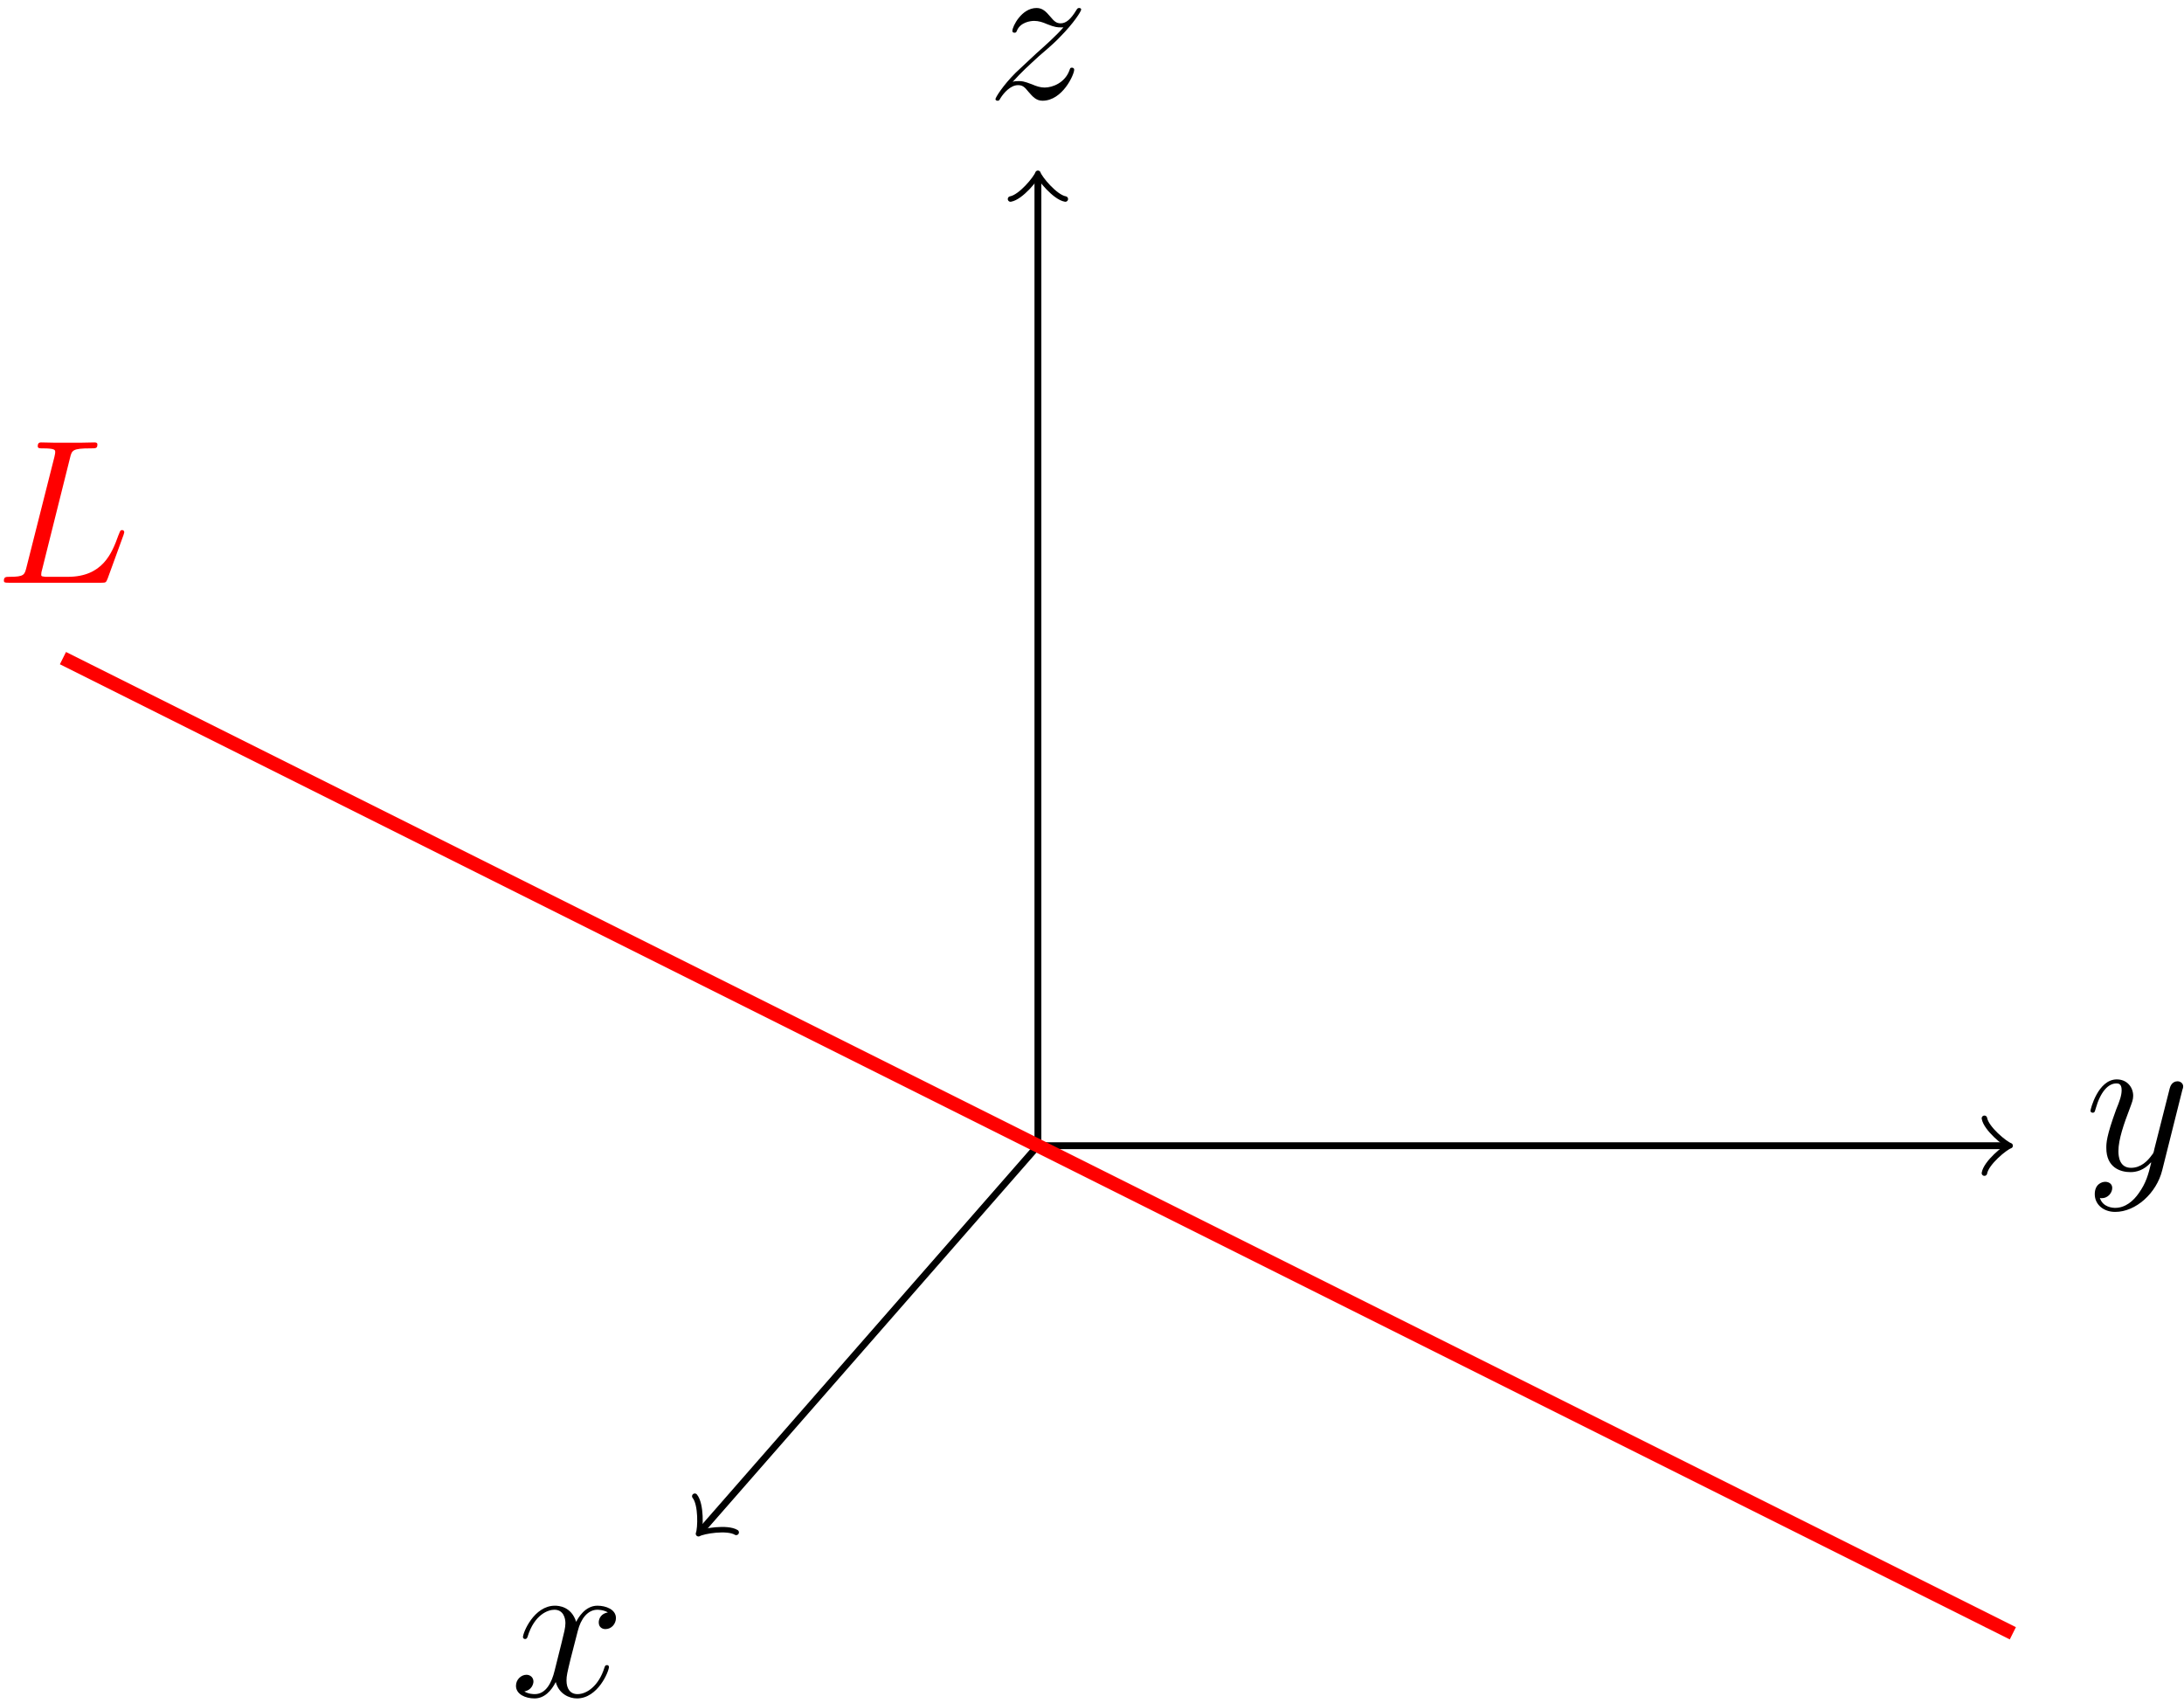
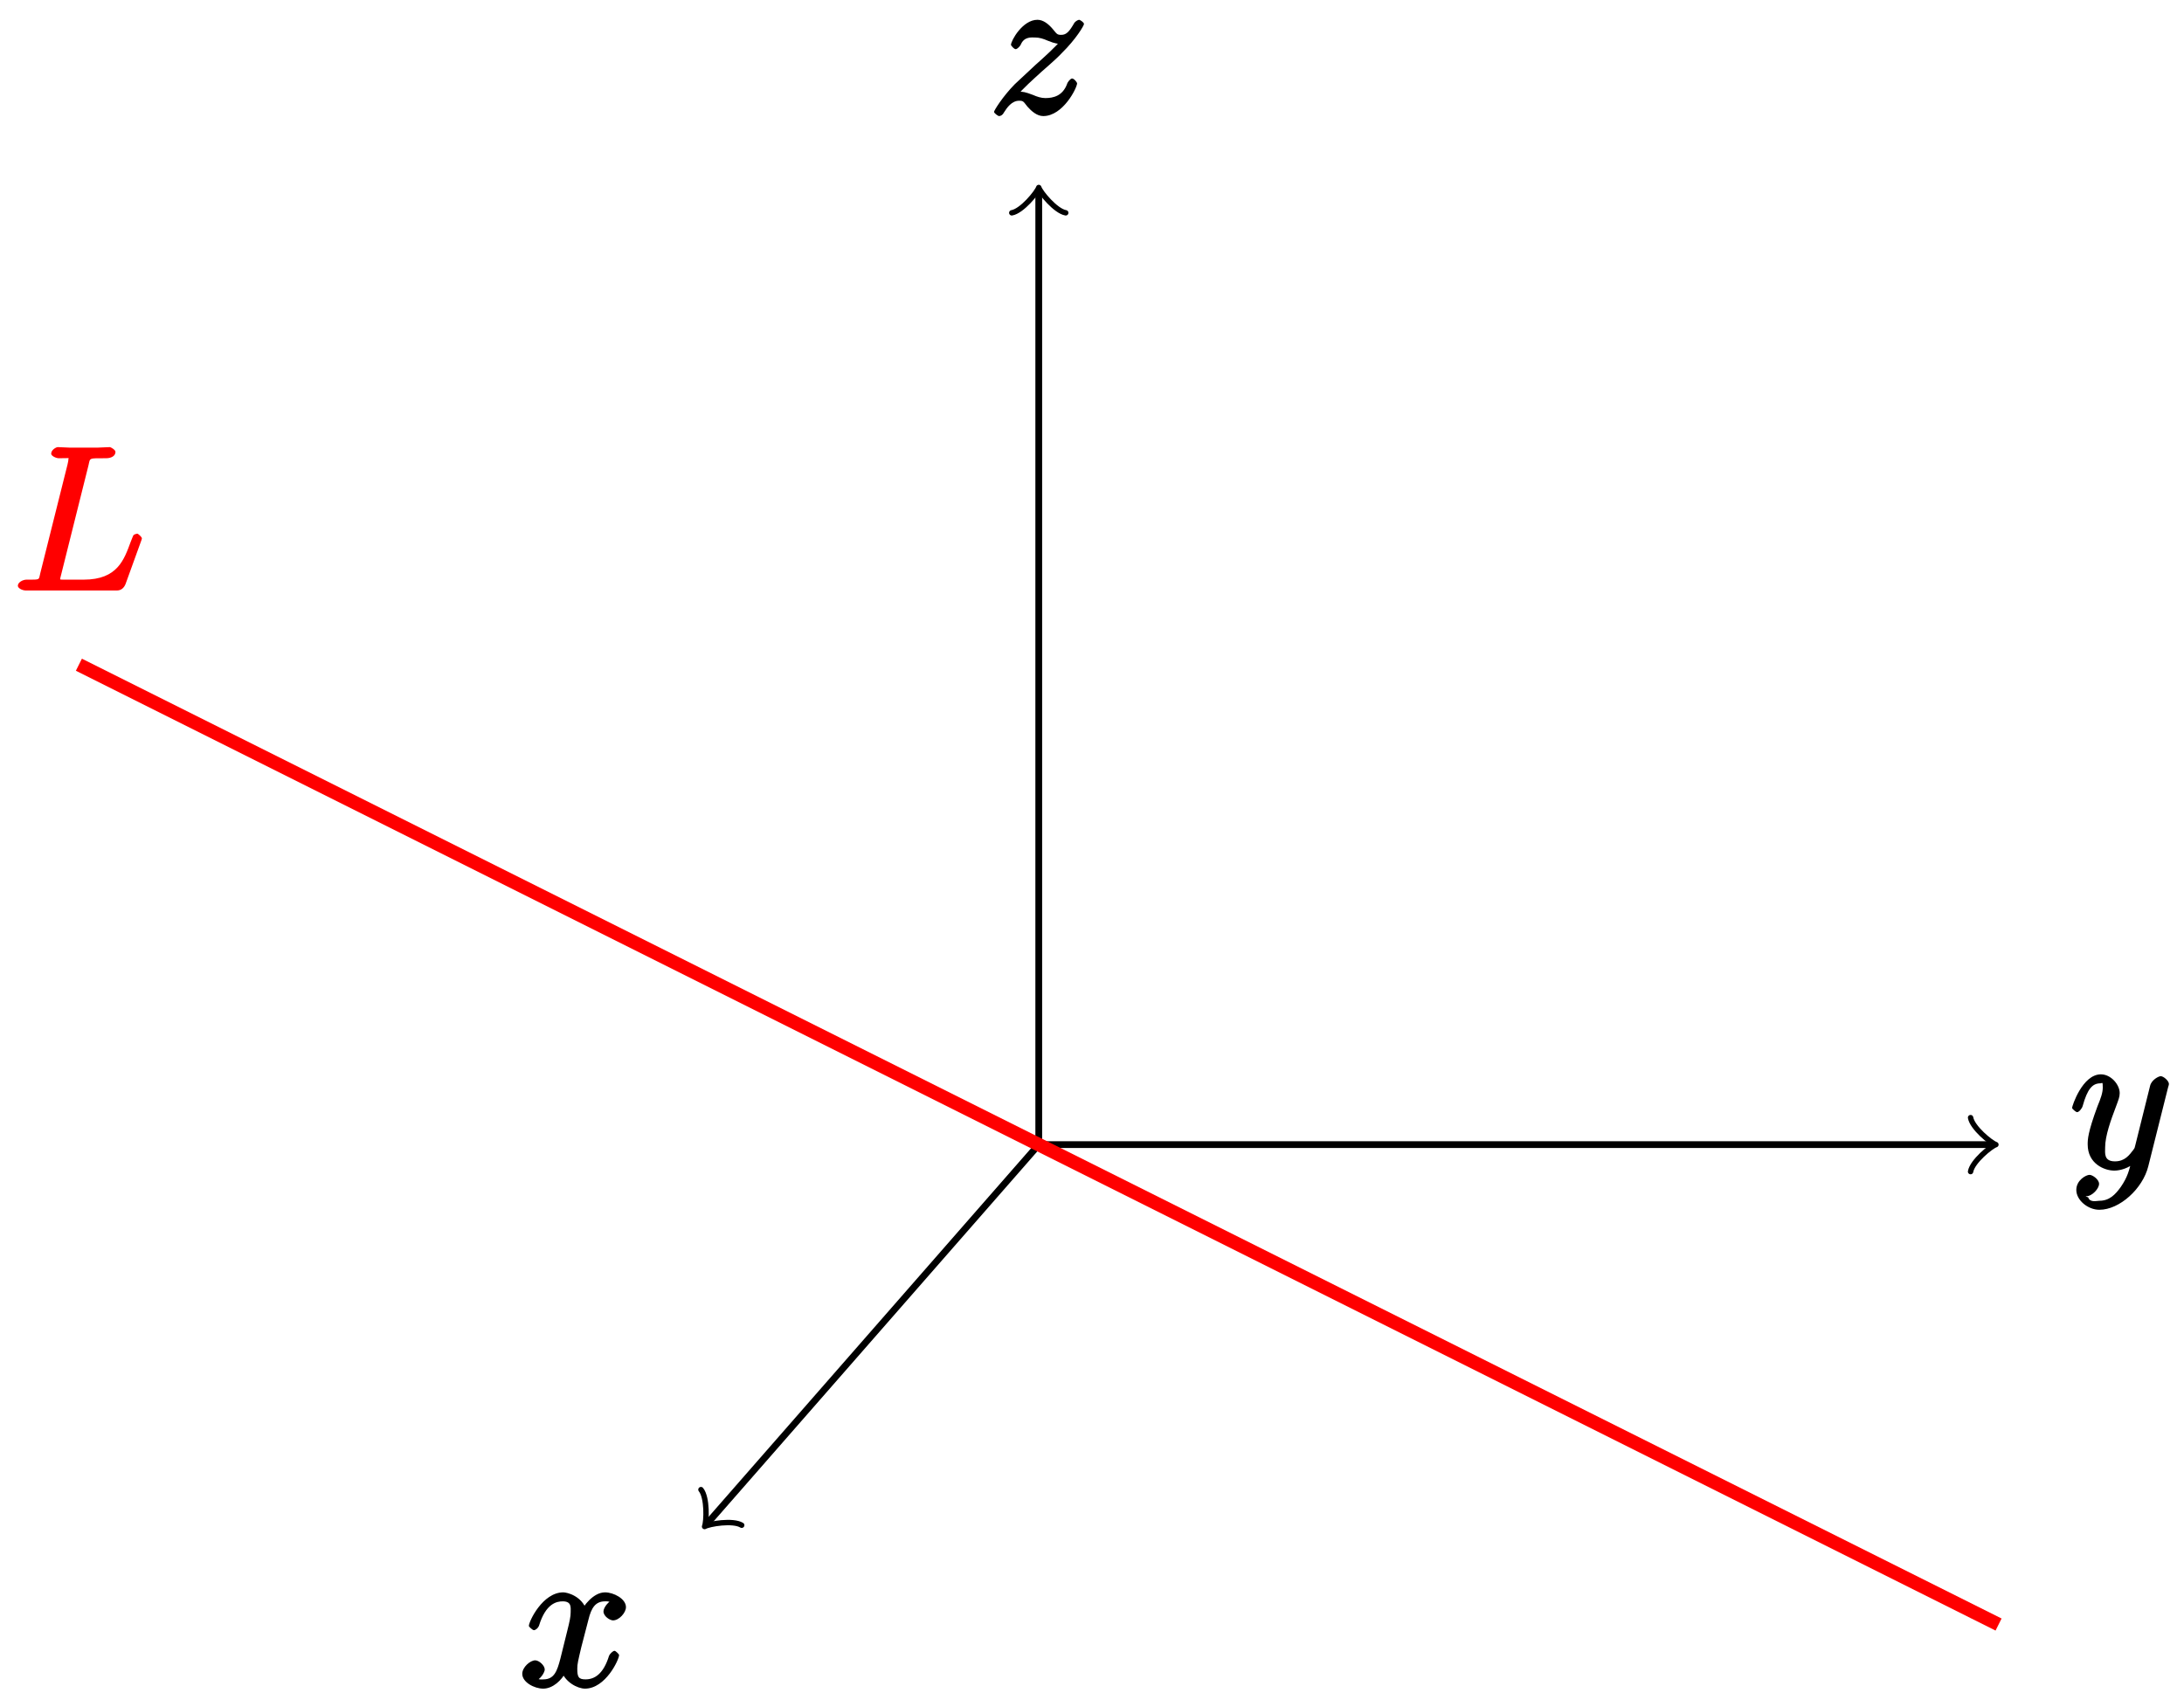
- <svg xmlns="http://www.w3.org/2000/svg" xmlns:xlink="http://www.w3.org/1999/xlink" width="127pt" height="99pt" viewBox="0 0 127 99" version="1.1">
+ <svg xmlns="http://www.w3.org/2000/svg" xmlns:xlink="http://www.w3.org/1999/xlink" width="129pt" height="100pt" viewBox="0 0 129 100" version="1.1">
  <defs>
    <g>
      <symbol overflow="visible" id="glyph0-0">
        <path style="stroke:none;" d="" />
      </symbol>
      <symbol overflow="visible" id="glyph0-1">
-         <path style="stroke:none;" d="M 3.141 1.344 C 2.828 1.797 2.359 2.203 1.766 2.203 C 1.625 2.203 1.047 2.172 0.875 1.625 C 0.906 1.641 0.969 1.641 0.984 1.641 C 1.344 1.641 1.594 1.328 1.594 1.047 C 1.594 0.781 1.359 0.688 1.188 0.688 C 0.984 0.688 0.578 0.828 0.578 1.406 C 0.578 2.016 1.094 2.438 1.766 2.438 C 2.969 2.438 4.172 1.344 4.5 0.016 L 5.672 -4.656 C 5.688 -4.703 5.719 -4.781 5.719 -4.859 C 5.719 -5.031 5.562 -5.156 5.391 -5.156 C 5.281 -5.156 5.031 -5.109 4.938 -4.75 L 4.047 -1.234 C 4 -1.016 4 -0.984 3.891 -0.859 C 3.656 -0.531 3.266 -0.125 2.688 -0.125 C 2.016 -0.125 1.953 -0.781 1.953 -1.094 C 1.953 -1.781 2.281 -2.703 2.609 -3.562 C 2.734 -3.906 2.812 -4.078 2.812 -4.312 C 2.812 -4.812 2.453 -5.266 1.859 -5.266 C 0.766 -5.266 0.328 -3.531 0.328 -3.438 C 0.328 -3.391 0.375 -3.328 0.453 -3.328 C 0.562 -3.328 0.578 -3.375 0.625 -3.547 C 0.906 -4.547 1.359 -5.031 1.828 -5.031 C 1.938 -5.031 2.141 -5.031 2.141 -4.641 C 2.141 -4.328 2.016 -3.984 1.828 -3.531 C 1.25 -1.953 1.25 -1.562 1.25 -1.281 C 1.25 -0.141 2.062 0.125 2.656 0.125 C 3 0.125 3.438 0.016 3.844 -0.438 L 3.859 -0.422 C 3.688 0.281 3.562 0.75 3.141 1.344 Z M 3.141 1.344 " />
+         <path style="stroke:none;" d="M 3.031 1.094 C 2.703 1.547 2.359 1.906 1.766 1.906 C 1.625 1.906 1.203 2.031 1.109 1.703 C 0.906 1.641 0.969 1.641 0.984 1.641 C 1.344 1.641 1.75 1.188 1.75 0.906 C 1.75 0.641 1.359 0.375 1.188 0.375 C 0.984 0.375 0.406 0.688 0.406 1.266 C 0.406 1.875 1.094 2.438 1.766 2.438 C 2.969 2.438 4.328 1.188 4.656 -0.125 L 5.828 -4.797 C 5.844 -4.859 5.875 -4.922 5.875 -5 C 5.875 -5.172 5.562 -5.453 5.391 -5.453 C 5.281 -5.453 4.859 -5.25 4.766 -4.891 L 3.891 -1.375 C 3.828 -1.156 3.875 -1.25 3.781 -1.109 C 3.531 -0.781 3.266 -0.422 2.688 -0.422 C 2.016 -0.422 2.109 -0.922 2.109 -1.25 C 2.109 -1.922 2.438 -2.844 2.766 -3.703 C 2.891 -4.047 2.969 -4.219 2.969 -4.453 C 2.969 -4.953 2.453 -5.562 1.859 -5.562 C 0.766 -5.562 0.156 -3.688 0.156 -3.578 C 0.156 -3.531 0.375 -3.328 0.453 -3.328 C 0.562 -3.328 0.734 -3.531 0.781 -3.688 C 1.062 -4.703 1.359 -5.031 1.828 -5.031 C 1.938 -5.031 1.969 -5.172 1.969 -4.781 C 1.969 -4.469 1.844 -4.125 1.656 -3.672 C 1.078 -2.109 1.078 -1.703 1.078 -1.422 C 1.078 -0.281 2.062 0.125 2.656 0.125 C 3 0.125 3.531 -0.031 3.844 -0.344 L 3.688 -0.516 C 3.516 0.141 3.438 0.5 3.031 1.094 Z M 3.031 1.094 " />
      </symbol>
      <symbol overflow="visible" id="glyph0-2">
-         <path style="stroke:none;" d="M 1.516 -0.969 C 2.031 -1.547 2.453 -1.922 3.047 -2.469 C 3.766 -3.078 4.078 -3.375 4.25 -3.562 C 5.078 -4.391 5.5 -5.078 5.5 -5.172 C 5.5 -5.266 5.406 -5.266 5.375 -5.266 C 5.297 -5.266 5.266 -5.219 5.219 -5.141 C 4.906 -4.625 4.625 -4.375 4.312 -4.375 C 4.062 -4.375 3.938 -4.484 3.703 -4.766 C 3.453 -5.062 3.25 -5.266 2.906 -5.266 C 2.031 -5.266 1.5 -4.188 1.5 -3.938 C 1.5 -3.891 1.516 -3.828 1.625 -3.828 C 1.719 -3.828 1.734 -3.875 1.766 -3.953 C 1.969 -4.438 2.547 -4.516 2.766 -4.516 C 3.031 -4.516 3.266 -4.438 3.516 -4.328 C 3.969 -4.141 4.156 -4.141 4.281 -4.141 C 4.359 -4.141 4.406 -4.141 4.469 -4.141 C 4.078 -3.688 3.438 -3.109 2.891 -2.625 L 1.688 -1.5 C 0.953 -0.766 0.516 -0.062 0.516 0.031 C 0.516 0.094 0.578 0.125 0.641 0.125 C 0.719 0.125 0.734 0.109 0.812 -0.031 C 1 -0.328 1.391 -0.781 1.828 -0.781 C 2.078 -0.781 2.203 -0.688 2.438 -0.391 C 2.672 -0.125 2.875 0.125 3.25 0.125 C 4.422 0.125 5.094 -1.406 5.094 -1.672 C 5.094 -1.719 5.078 -1.797 4.953 -1.797 C 4.859 -1.797 4.859 -1.75 4.812 -1.625 C 4.547 -0.922 3.844 -0.641 3.375 -0.641 C 3.125 -0.641 2.891 -0.719 2.641 -0.828 C 2.156 -1.016 2.031 -1.016 1.875 -1.016 C 1.75 -1.016 1.625 -1.016 1.516 -0.969 Z M 1.516 -0.969 " />
+         <path style="stroke:none;" d="M 1.625 -1 C 2.141 -1.594 2.562 -1.953 3.156 -2.5 C 3.875 -3.125 4.188 -3.422 4.344 -3.594 C 5.188 -4.422 5.656 -5.219 5.656 -5.312 C 5.656 -5.422 5.406 -5.562 5.375 -5.562 C 5.297 -5.562 5.156 -5.469 5.094 -5.391 C 4.797 -4.875 4.625 -4.672 4.312 -4.672 C 4.062 -4.672 4.047 -4.734 3.812 -5.016 C 3.562 -5.312 3.25 -5.562 2.906 -5.562 C 2.031 -5.562 1.344 -4.328 1.344 -4.078 C 1.344 -4.047 1.516 -3.828 1.625 -3.828 C 1.719 -3.828 1.891 -4.016 1.922 -4.094 C 2.125 -4.578 2.547 -4.516 2.766 -4.516 C 3.031 -4.516 3.266 -4.438 3.516 -4.328 C 3.969 -4.141 4.156 -4.141 4.281 -4.141 C 4.359 -4.141 4.406 -4.141 4.469 -4.141 L 4.344 -4.406 C 3.953 -3.938 3.312 -3.359 2.766 -2.875 L 1.562 -1.75 C 0.844 -1.016 0.344 -0.203 0.344 -0.125 C 0.344 -0.047 0.578 0.125 0.641 0.125 C 0.719 0.125 0.844 0.078 0.922 -0.078 C 1.109 -0.375 1.391 -0.781 1.828 -0.781 C 2.078 -0.781 2.078 -0.734 2.312 -0.438 C 2.547 -0.172 2.875 0.125 3.25 0.125 C 4.422 0.125 5.25 -1.547 5.25 -1.812 C 5.25 -1.859 5.078 -2.094 4.953 -2.094 C 4.859 -2.094 4.688 -1.891 4.656 -1.766 C 4.391 -1.062 3.844 -0.938 3.375 -0.938 C 3.125 -0.938 2.891 -1.016 2.641 -1.125 C 2.156 -1.312 2.031 -1.312 1.875 -1.312 C 1.75 -1.312 1.625 -1.312 1.516 -1.266 Z M 1.625 -1 " />
      </symbol>
      <symbol overflow="visible" id="glyph0-3">
-         <path style="stroke:none;" d="M 5.672 -4.875 C 5.281 -4.812 5.141 -4.516 5.141 -4.297 C 5.141 -4 5.359 -3.906 5.531 -3.906 C 5.891 -3.906 6.141 -4.219 6.141 -4.547 C 6.141 -5.047 5.562 -5.266 5.062 -5.266 C 4.344 -5.266 3.938 -4.547 3.828 -4.328 C 3.547 -5.219 2.812 -5.266 2.594 -5.266 C 1.375 -5.266 0.734 -3.703 0.734 -3.438 C 0.734 -3.391 0.781 -3.328 0.859 -3.328 C 0.953 -3.328 0.984 -3.406 1 -3.453 C 1.406 -4.781 2.219 -5.031 2.562 -5.031 C 3.094 -5.031 3.203 -4.531 3.203 -4.25 C 3.203 -3.984 3.125 -3.703 2.984 -3.125 L 2.578 -1.5 C 2.406 -0.781 2.062 -0.125 1.422 -0.125 C 1.359 -0.125 1.062 -0.125 0.812 -0.281 C 1.25 -0.359 1.344 -0.719 1.344 -0.859 C 1.344 -1.094 1.156 -1.25 0.938 -1.25 C 0.641 -1.25 0.328 -0.984 0.328 -0.609 C 0.328 -0.109 0.891 0.125 1.406 0.125 C 1.984 0.125 2.391 -0.328 2.641 -0.828 C 2.828 -0.125 3.438 0.125 3.875 0.125 C 5.094 0.125 5.734 -1.453 5.734 -1.703 C 5.734 -1.766 5.688 -1.812 5.625 -1.812 C 5.516 -1.812 5.5 -1.75 5.469 -1.656 C 5.141 -0.609 4.453 -0.125 3.906 -0.125 C 3.484 -0.125 3.266 -0.438 3.266 -0.922 C 3.266 -1.188 3.312 -1.375 3.5 -2.156 L 3.922 -3.797 C 4.094 -4.5 4.5 -5.031 5.062 -5.031 C 5.078 -5.031 5.422 -5.031 5.672 -4.875 Z M 5.672 -4.875 " />
+         <path style="stroke:none;" d="M 5.672 -5.172 C 5.281 -5.109 4.969 -4.656 4.969 -4.438 C 4.969 -4.141 5.359 -3.906 5.531 -3.906 C 5.891 -3.906 6.297 -4.359 6.297 -4.688 C 6.297 -5.188 5.562 -5.562 5.062 -5.562 C 4.344 -5.562 3.766 -4.703 3.656 -4.469 L 3.984 -4.469 C 3.703 -5.359 2.812 -5.562 2.594 -5.562 C 1.375 -5.562 0.562 -3.844 0.562 -3.578 C 0.562 -3.531 0.781 -3.328 0.859 -3.328 C 0.953 -3.328 1.094 -3.438 1.156 -3.578 C 1.562 -4.922 2.219 -5.031 2.562 -5.031 C 3.094 -5.031 3.031 -4.672 3.031 -4.391 C 3.031 -4.125 2.969 -3.844 2.828 -3.281 L 2.422 -1.641 C 2.234 -0.922 2.062 -0.422 1.422 -0.422 C 1.359 -0.422 1.172 -0.375 0.922 -0.531 L 0.812 -0.281 C 1.25 -0.359 1.5 -0.859 1.5 -1 C 1.5 -1.25 1.156 -1.547 0.938 -1.547 C 0.641 -1.547 0.172 -1.141 0.172 -0.75 C 0.172 -0.25 0.891 0.125 1.406 0.125 C 1.984 0.125 2.5 -0.375 2.75 -0.859 L 2.469 -0.969 C 2.672 -0.266 3.438 0.125 3.875 0.125 C 5.094 0.125 5.891 -1.594 5.891 -1.859 C 5.891 -1.906 5.688 -2.109 5.625 -2.109 C 5.516 -2.109 5.328 -1.906 5.297 -1.812 C 4.969 -0.75 4.453 -0.422 3.906 -0.422 C 3.484 -0.422 3.422 -0.578 3.422 -1.062 C 3.422 -1.328 3.469 -1.516 3.656 -2.312 L 4.078 -3.938 C 4.25 -4.656 4.5 -5.031 5.062 -5.031 C 5.078 -5.031 5.297 -5.062 5.547 -4.906 Z M 5.672 -5.172 " />
      </symbol>
      <symbol overflow="visible" id="glyph0-4">
-         <path style="stroke:none;" d="M 4.391 -7.25 C 4.5 -7.703 4.531 -7.812 5.578 -7.812 C 5.906 -7.812 5.984 -7.812 5.984 -8.047 C 5.984 -8.156 5.859 -8.156 5.812 -8.156 C 5.562 -8.156 5.297 -8.141 5.062 -8.141 L 3.453 -8.141 C 3.234 -8.141 2.969 -8.156 2.734 -8.156 C 2.641 -8.156 2.516 -8.156 2.516 -7.938 C 2.516 -7.812 2.625 -7.812 2.797 -7.812 C 3.531 -7.812 3.531 -7.719 3.531 -7.594 C 3.531 -7.562 3.531 -7.5 3.484 -7.312 L 1.859 -0.891 C 1.75 -0.469 1.734 -0.344 0.891 -0.344 C 0.672 -0.344 0.547 -0.344 0.547 -0.125 C 0.547 0 0.625 0 0.859 0 L 6.219 0 C 6.484 0 6.484 -0.016 6.578 -0.234 L 7.5 -2.766 C 7.516 -2.828 7.547 -2.906 7.547 -2.938 C 7.547 -3.016 7.484 -3.062 7.422 -3.062 C 7.406 -3.062 7.344 -3.062 7.328 -3.016 C 7.297 -3 7.297 -2.969 7.203 -2.75 C 6.828 -1.703 6.281 -0.344 4.266 -0.344 L 3.125 -0.344 C 2.953 -0.344 2.922 -0.344 2.859 -0.359 C 2.719 -0.375 2.719 -0.391 2.719 -0.484 C 2.719 -0.578 2.734 -0.641 2.766 -0.75 Z M 4.391 -7.25 " />
+         <path style="stroke:none;" d="M 4.547 -7.391 C 4.656 -7.844 4.531 -7.812 5.578 -7.812 C 5.906 -7.812 6.141 -7.953 6.141 -8.188 C 6.141 -8.312 5.859 -8.469 5.812 -8.469 C 5.562 -8.469 5.297 -8.438 5.062 -8.438 L 3.453 -8.438 C 3.234 -8.438 2.969 -8.469 2.734 -8.469 C 2.641 -8.469 2.344 -8.312 2.344 -8.078 C 2.344 -7.953 2.625 -7.812 2.797 -7.812 C 3.531 -7.812 3.359 -7.859 3.359 -7.734 C 3.359 -7.703 3.359 -7.641 3.312 -7.453 L 1.703 -1.031 C 1.594 -0.609 1.734 -0.641 0.891 -0.641 C 0.672 -0.641 0.375 -0.484 0.375 -0.281 C 0.375 -0.141 0.625 0 0.859 0 L 6.219 0 C 6.484 0 6.641 -0.156 6.734 -0.375 L 7.656 -2.922 C 7.672 -2.969 7.703 -3.047 7.703 -3.078 C 7.703 -3.156 7.484 -3.359 7.422 -3.359 C 7.406 -3.359 7.234 -3.312 7.203 -3.266 C 7.188 -3.25 7.141 -3.125 7.047 -2.891 C 6.656 -1.844 6.281 -0.641 4.266 -0.641 L 3.125 -0.641 C 2.953 -0.641 2.922 -0.641 2.859 -0.656 C 2.719 -0.672 2.875 -0.531 2.875 -0.641 C 2.875 -0.719 2.891 -0.781 2.922 -0.891 Z M 4.547 -7.391 " />
      </symbol>
    </g>
  </defs>
  <g id="surface1">
-     <path style="fill:none;stroke-width:0.399;stroke-linecap:butt;stroke-linejoin:miter;stroke:rgb(0%,0%,0%);stroke-opacity:1;stroke-miterlimit:10;" d="M 0 -0 L 56.235 -0 " transform="matrix(1,0,0,-1,60.355,66.609)" />
-     <path style="fill:none;stroke-width:0.319;stroke-linecap:round;stroke-linejoin:round;stroke:rgb(0%,0%,0%);stroke-opacity:1;stroke-miterlimit:10;" d="M -1.196 1.593 C -1.094 0.996 -0 0.101 0.3 -0 C -0 -0.098 -1.094 -0.996 -1.196 -1.594 " transform="matrix(1,0,0,-1,116.5903,66.609)" />
+     <path style="fill:none;stroke-width:0.399;stroke-linecap:butt;stroke-linejoin:miter;stroke:rgb(0%,0%,0%);stroke-opacity:1;stroke-miterlimit:10;" d="M 0 -0 L 56.235 -0 " transform="matrix(1,0,0,-1,61.355,67.609)" />
+     <path style="fill:none;stroke-width:0.319;stroke-linecap:round;stroke-linejoin:round;stroke:rgb(0%,0%,0%);stroke-opacity:1;stroke-miterlimit:10;" d="M -1.196 1.593 C -1.094 0.996 -0 0.101 0.3 -0 C -0 -0.098 -1.094 -0.996 -1.196 -1.594 " transform="matrix(1,0,0,-1,117.5903,67.609)" />
    <g style="fill:rgb(0%,0%,0%);fill-opacity:1;">
-       <use xlink:href="#glyph0-1" x="121.233" y="68.02" />
+       <use xlink:href="#glyph0-1" x="122.233" y="69.02" />
    </g>
-     <path style="fill:none;stroke-width:0.399;stroke-linecap:butt;stroke-linejoin:miter;stroke:rgb(0%,0%,0%);stroke-opacity:1;stroke-miterlimit:10;" d="M 0 -0 L 0 56.234 " transform="matrix(1,0,0,-1,60.355,66.609)" />
-     <path style="fill:none;stroke-width:0.319;stroke-linecap:round;stroke-linejoin:round;stroke:rgb(0%,0%,0%);stroke-opacity:1;stroke-miterlimit:10;" d="M -1.197 1.593 C -1.095 0.996 -0.001 0.101 0.299 -0 C -0.001 -0.098 -1.095 -0.997 -1.197 -1.594 " transform="matrix(0,-1,-1,0,60.355,10.37366)" />
+     <path style="fill:none;stroke-width:0.399;stroke-linecap:butt;stroke-linejoin:miter;stroke:rgb(0%,0%,0%);stroke-opacity:1;stroke-miterlimit:10;" d="M 0 -0 L 0 56.234 " transform="matrix(1,0,0,-1,61.355,67.609)" />
+     <path style="fill:none;stroke-width:0.319;stroke-linecap:round;stroke-linejoin:round;stroke:rgb(0%,0%,0%);stroke-opacity:1;stroke-miterlimit:10;" d="M -1.197 1.593 C -1.095 0.996 -0.001 0.101 0.299 -0 C -0.001 -0.098 -1.095 -0.997 -1.197 -1.594 " transform="matrix(0,-1,-1,0,61.355,11.37366)" />
    <g style="fill:rgb(0%,0%,0%);fill-opacity:1;">
-       <use xlink:href="#glyph0-2" x="57.37" y="5.731" />
+       <use xlink:href="#glyph0-2" x="58.37" y="6.731" />
    </g>
-     <path style="fill:none;stroke-width:0.399;stroke-linecap:butt;stroke-linejoin:miter;stroke:rgb(0%,0%,0%);stroke-opacity:1;stroke-miterlimit:10;" d="M 0 -0 L -19.539 -22.332 " transform="matrix(1,0,0,-1,60.355,66.609)" />
-     <path style="fill:none;stroke-width:0.319;stroke-linecap:round;stroke-linejoin:round;stroke:rgb(0%,0%,0%);stroke-opacity:1;stroke-miterlimit:10;" d="M -1.198 1.595 C -1.094 0.997 0.001 0.101 0.3 0.001 C 0.001 -0.101 -1.094 -0.997 -1.195 -1.592 " transform="matrix(-0.66017,0.75444,0.75444,0.66017,40.81488,88.94076)" />
+     <path style="fill:none;stroke-width:0.399;stroke-linecap:butt;stroke-linejoin:miter;stroke:rgb(0%,0%,0%);stroke-opacity:1;stroke-miterlimit:10;" d="M 0 -0 L -19.539 -22.332 " transform="matrix(1,0,0,-1,61.355,67.609)" />
+     <path style="fill:none;stroke-width:0.319;stroke-linecap:round;stroke-linejoin:round;stroke:rgb(0%,0%,0%);stroke-opacity:1;stroke-miterlimit:10;" d="M -1.198 1.595 C -1.094 0.997 0.001 0.101 0.3 0.001 C 0.001 -0.101 -1.094 -0.997 -1.195 -1.592 " transform="matrix(-0.66017,0.75444,0.75444,0.66017,41.81488,89.94076)" />
    <g style="fill:rgb(0%,0%,0%);fill-opacity:1;">
-       <use xlink:href="#glyph0-3" x="29.676" y="98.618" />
+       <use xlink:href="#glyph0-3" x="30.676" y="99.618" />
    </g>
-     <path style="fill:none;stroke-width:0.797;stroke-linecap:butt;stroke-linejoin:miter;stroke:rgb(100%,0%,0%);stroke-opacity:1;stroke-miterlimit:10;" d="M -56.695 28.347 L 56.692 -28.348 " transform="matrix(1,0,0,-1,60.355,66.609)" />
+     <path style="fill:none;stroke-width:0.797;stroke-linecap:butt;stroke-linejoin:miter;stroke:rgb(100%,0%,0%);stroke-opacity:1;stroke-miterlimit:10;" d="M -56.695 28.347 L 56.692 -28.348 " transform="matrix(1,0,0,-1,61.355,67.609)" />
    <g style="fill:rgb(100%,0%,0%);fill-opacity:1;">
-       <use xlink:href="#glyph0-4" x="-0.321" y="33.879" />
+       <use xlink:href="#glyph0-4" x="0.679" y="34.879" />
    </g>
  </g>
</svg>
